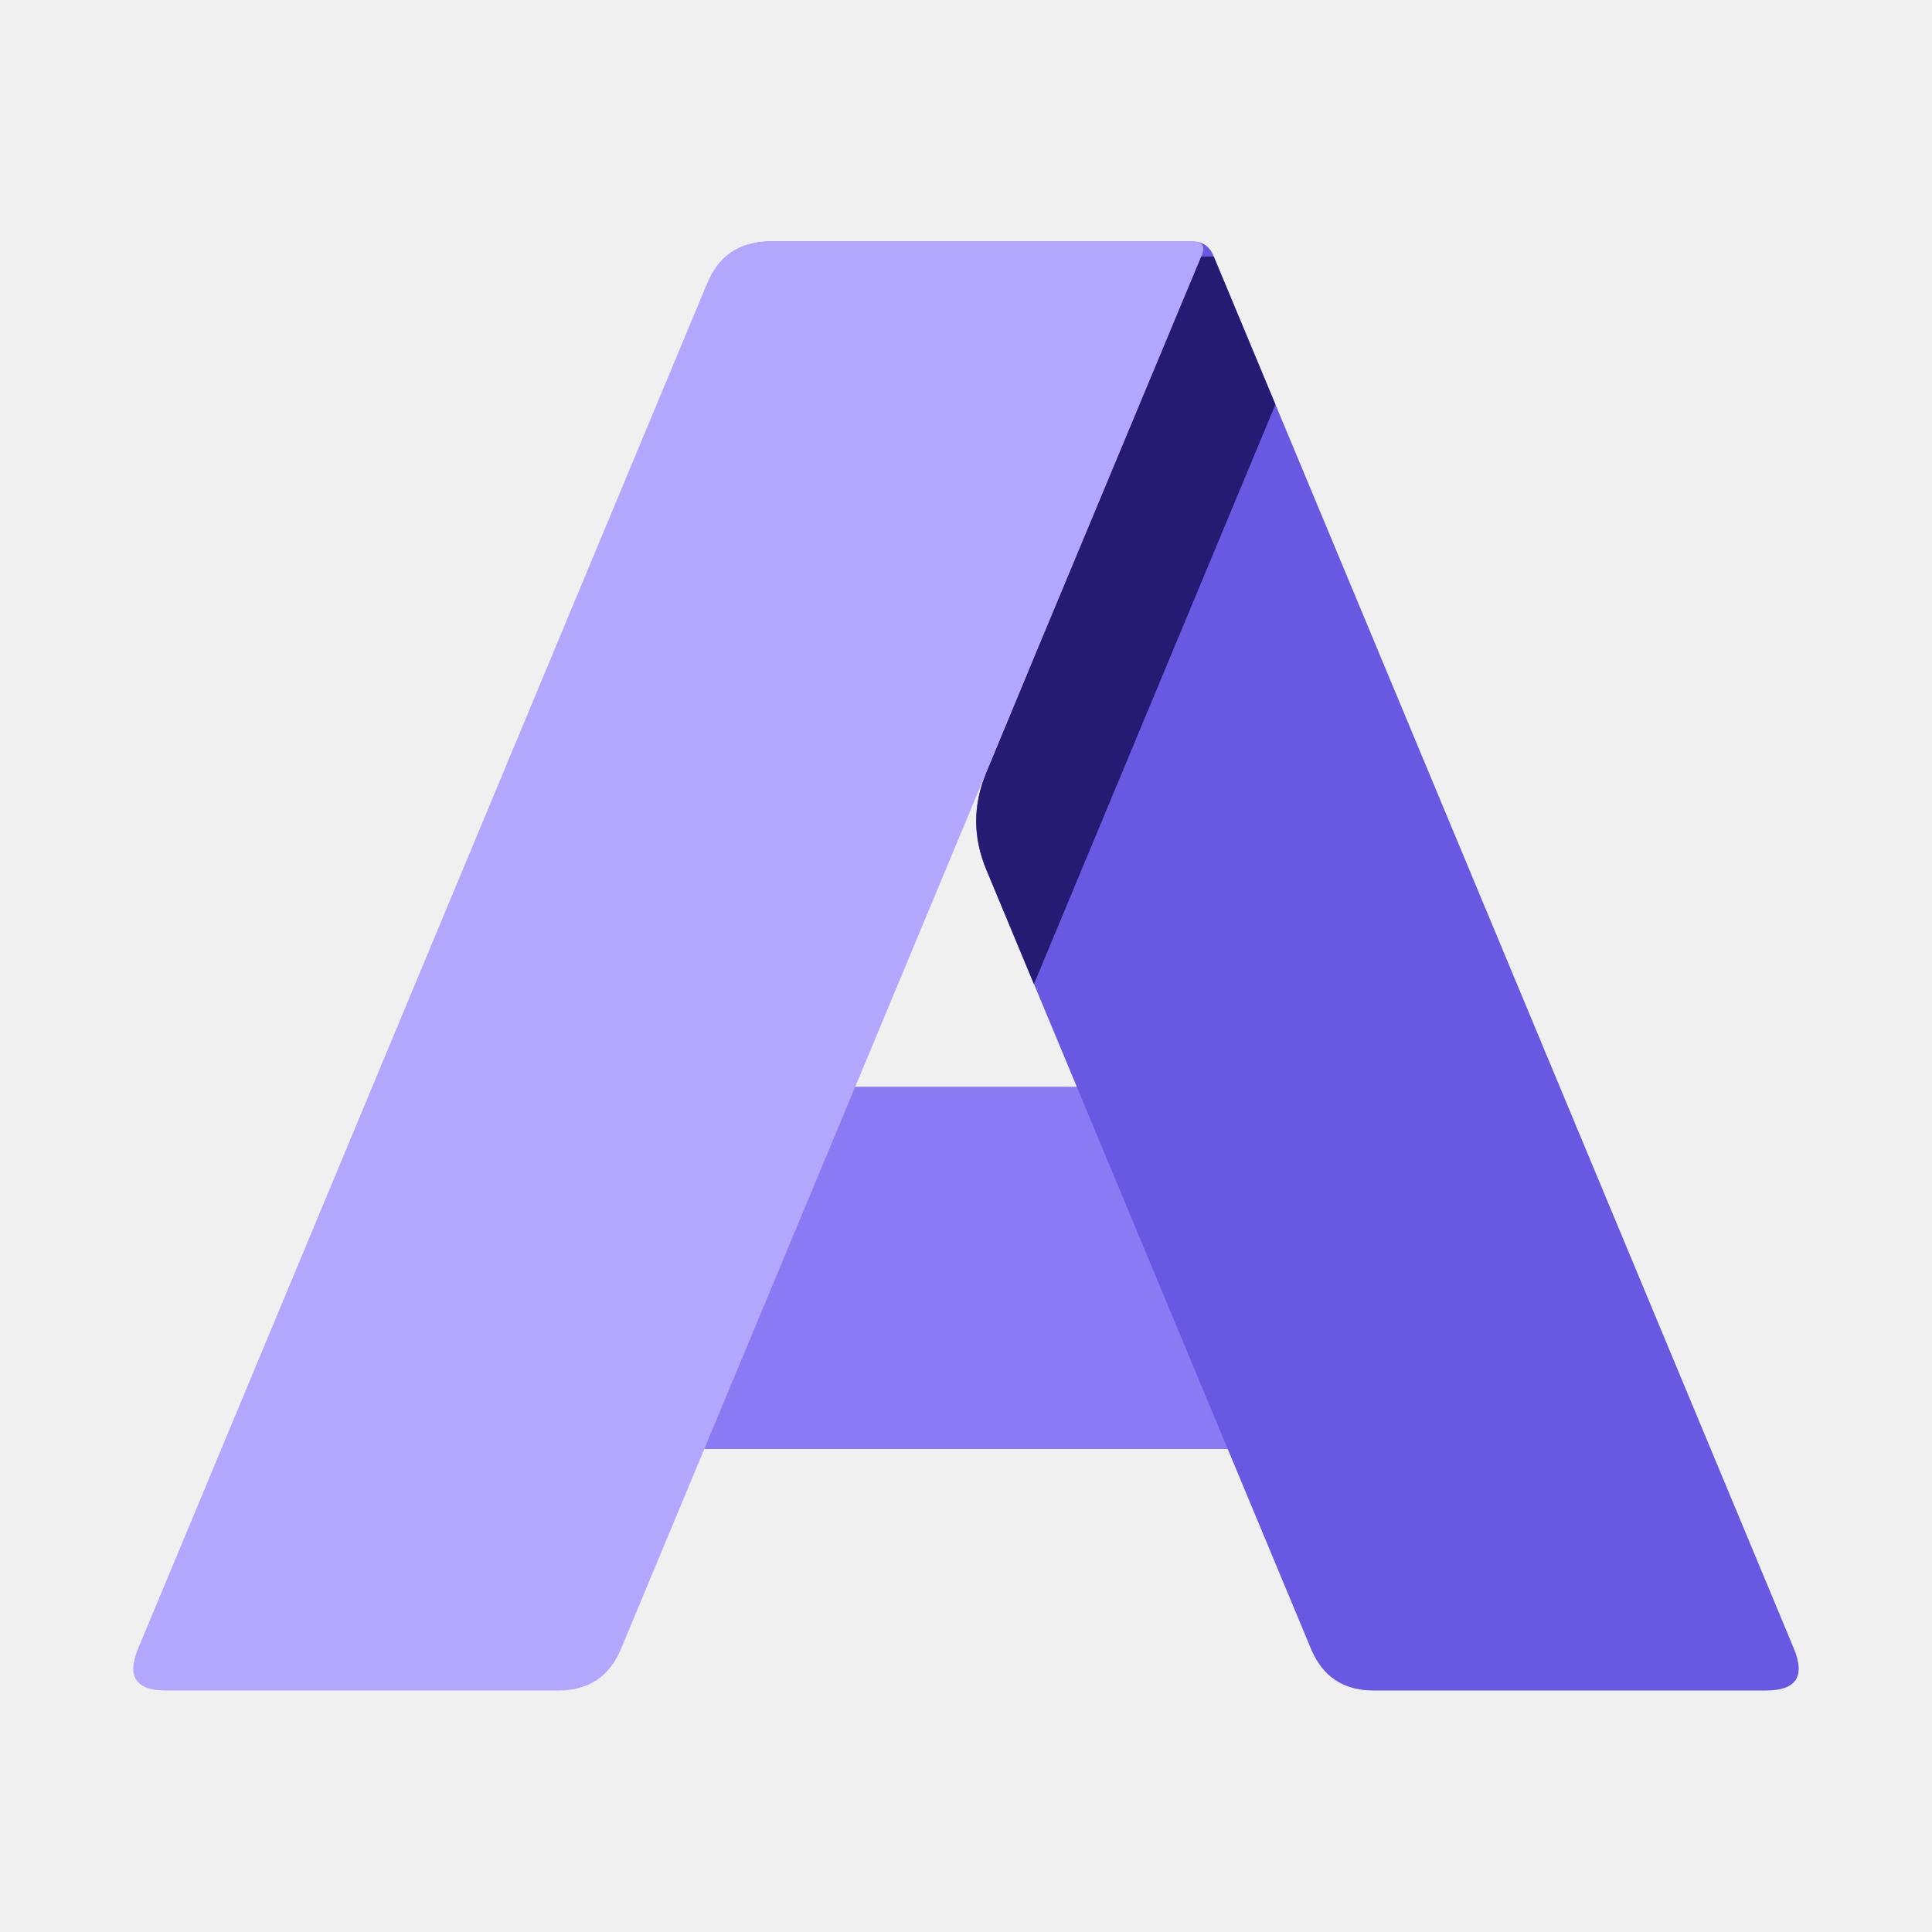
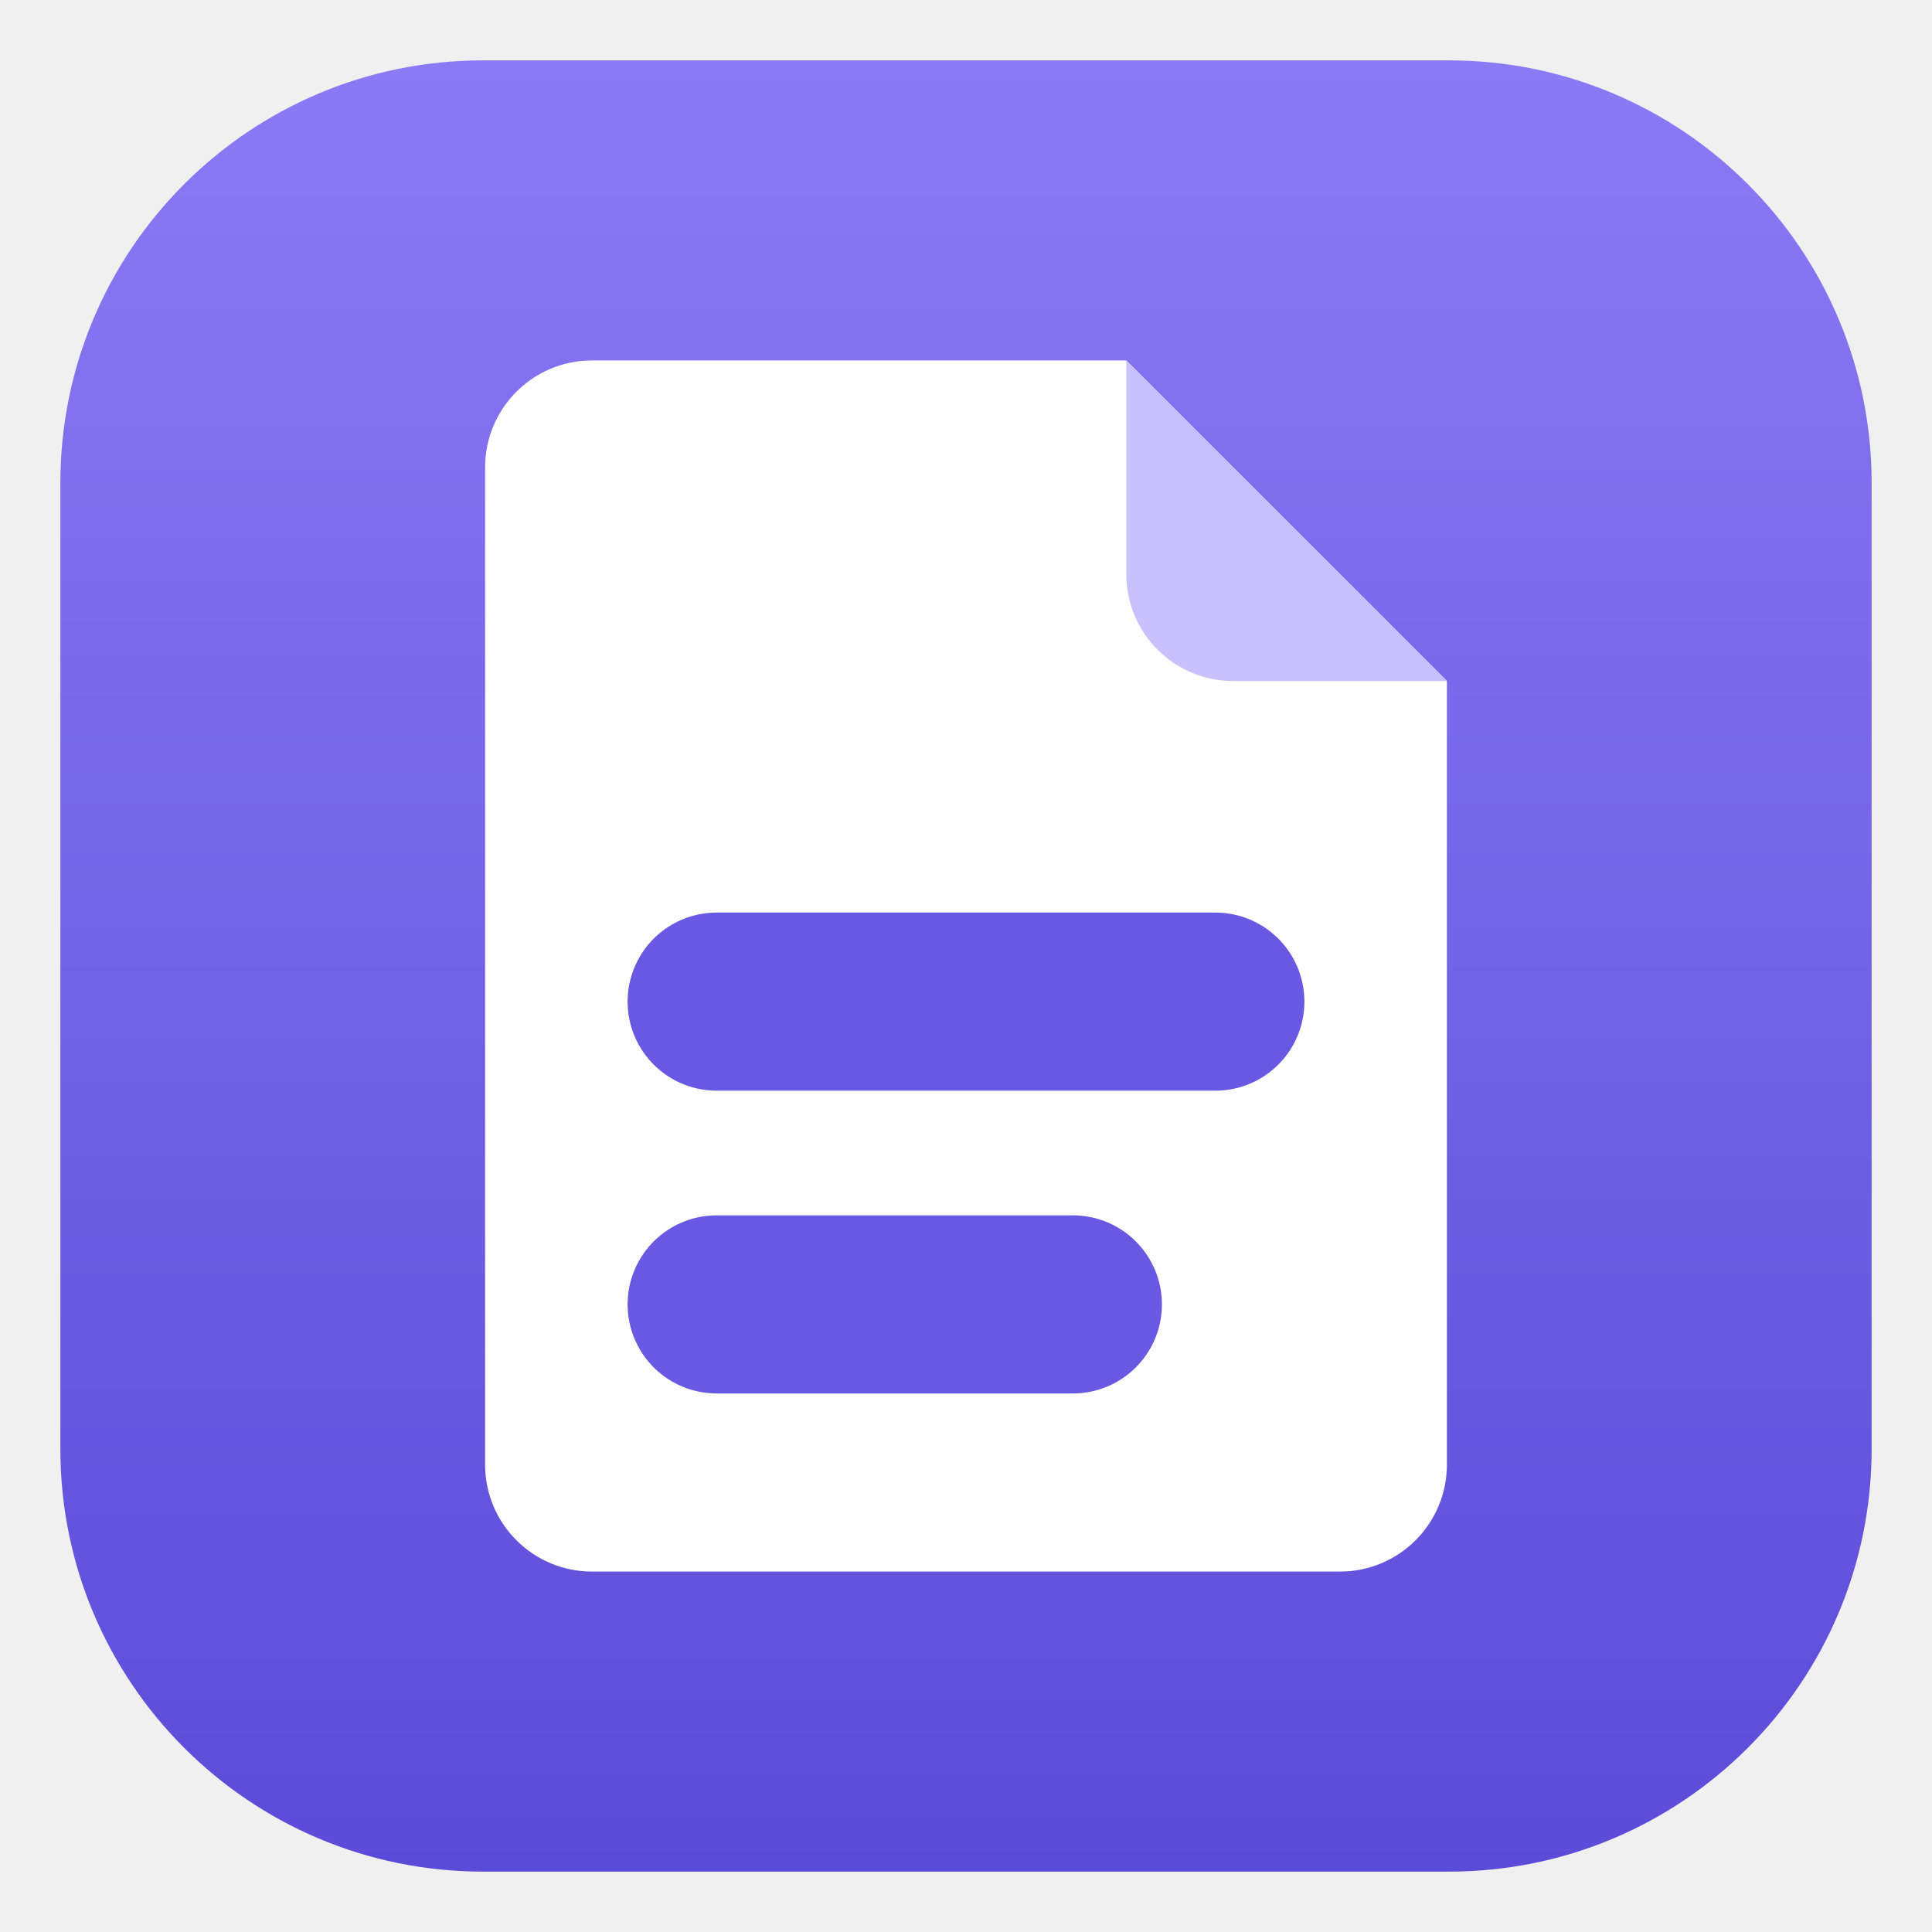
- <svg xmlns="http://www.w3.org/2000/svg" width="1024" height="1024" viewBox="0 0 1024 1024">
-   <g id="atlas-mark-16">
-     <path id="crossbar" fill="#8A7AF4" d="M325.3 576L698.7 576L778.7 768L245.3 768Z" />
-     <path id="leg-right" fill="#6858E2" d="M397.9 147.6Q384 128 408 128L632 128Q640 128 643.1 135.4L950.8 873.8Q960 896 936 896L728 896Q704 896 694.8 873.8L522.8 461Q512 435.2 522.8 409.4L545.3 355.2Z" />
-     <path id="leg-left" fill="#B3A7FD" d="M374.8 150.2Q384 128 408 128L632 128Q640 128 636.9 135.4L329.2 873.8Q320 896 296 896L88 896Q64 896 73.2 873.8Z" />
-     <path id="fold-apex" fill="#251B72" d="M636.7 136L643.3 136L676 214.4L548 521.6L522.8 461Q512 435.2 522.8 409.4L545.3 355.2Z" />
+ <svg xmlns="http://www.w3.org/2000/svg" width="16" height="16" viewBox="0 0 128 128">
+   <defs>
+     <linearGradient id="bg" x1="0" y1="0" x2="0" y2="1">
+       <stop offset="0" stop-color="#8a7af4" />
+       <stop offset="1" stop-color="#5b4bd8" />
+     </linearGradient>
+   </defs>
+   <rect x="4" y="4" width="120" height="120" rx="28" fill="url(#bg)" />
+   <g transform="translate(64 64) scale(1.18) translate(-65 -64)">
+     <path fill="#ffffff" d="M 44 30 H 74 L 92 48 V 92 A 6 6 0 0 1 86 98 H 44 A 6 6 0 0 1 38 92 V 36 A 6 6 0 0 1 44 30 Z" />
+     <path fill="#c9c0ff" d="M 74 30 L 92 48 H 80 A 6 6 0 0 1 74 42 Z" />
+     <g fill="none" stroke="#6858e2" stroke-width="10" stroke-linecap="round">
+       <path d="M 51 66 H 79" />
+       <path d="M 51 83 H 71" />
+     </g>
  </g>
</svg>
